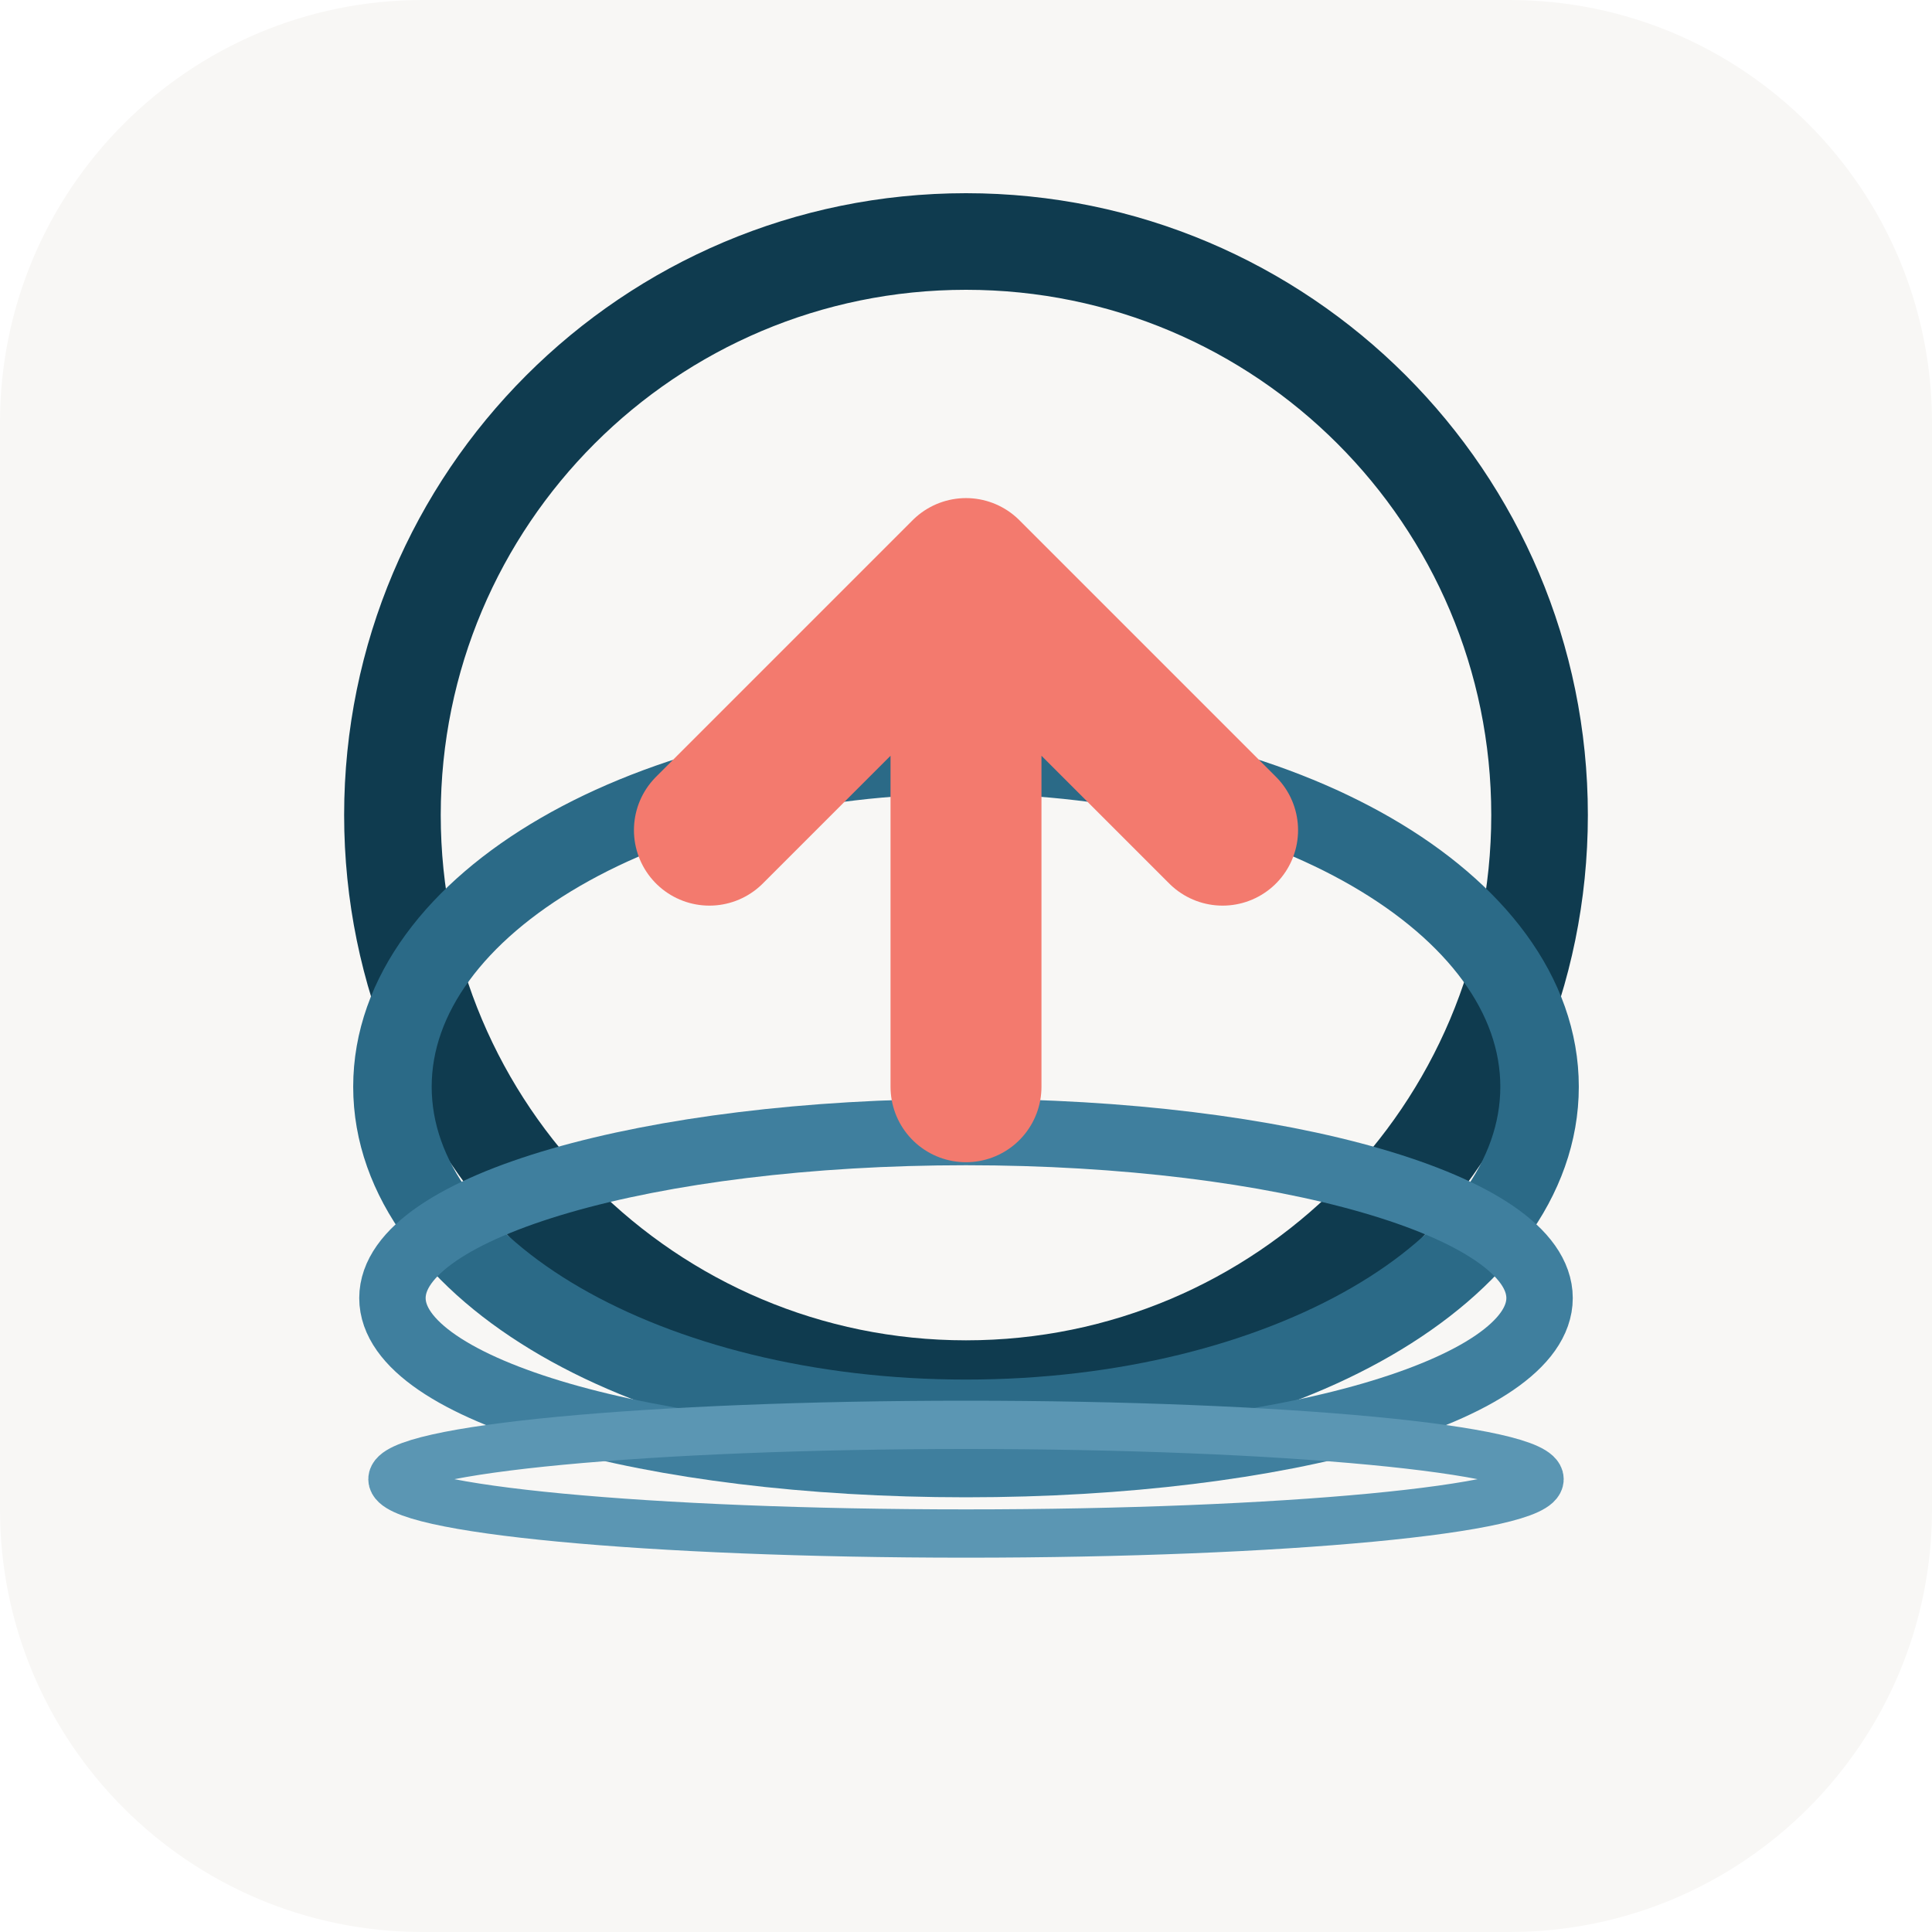
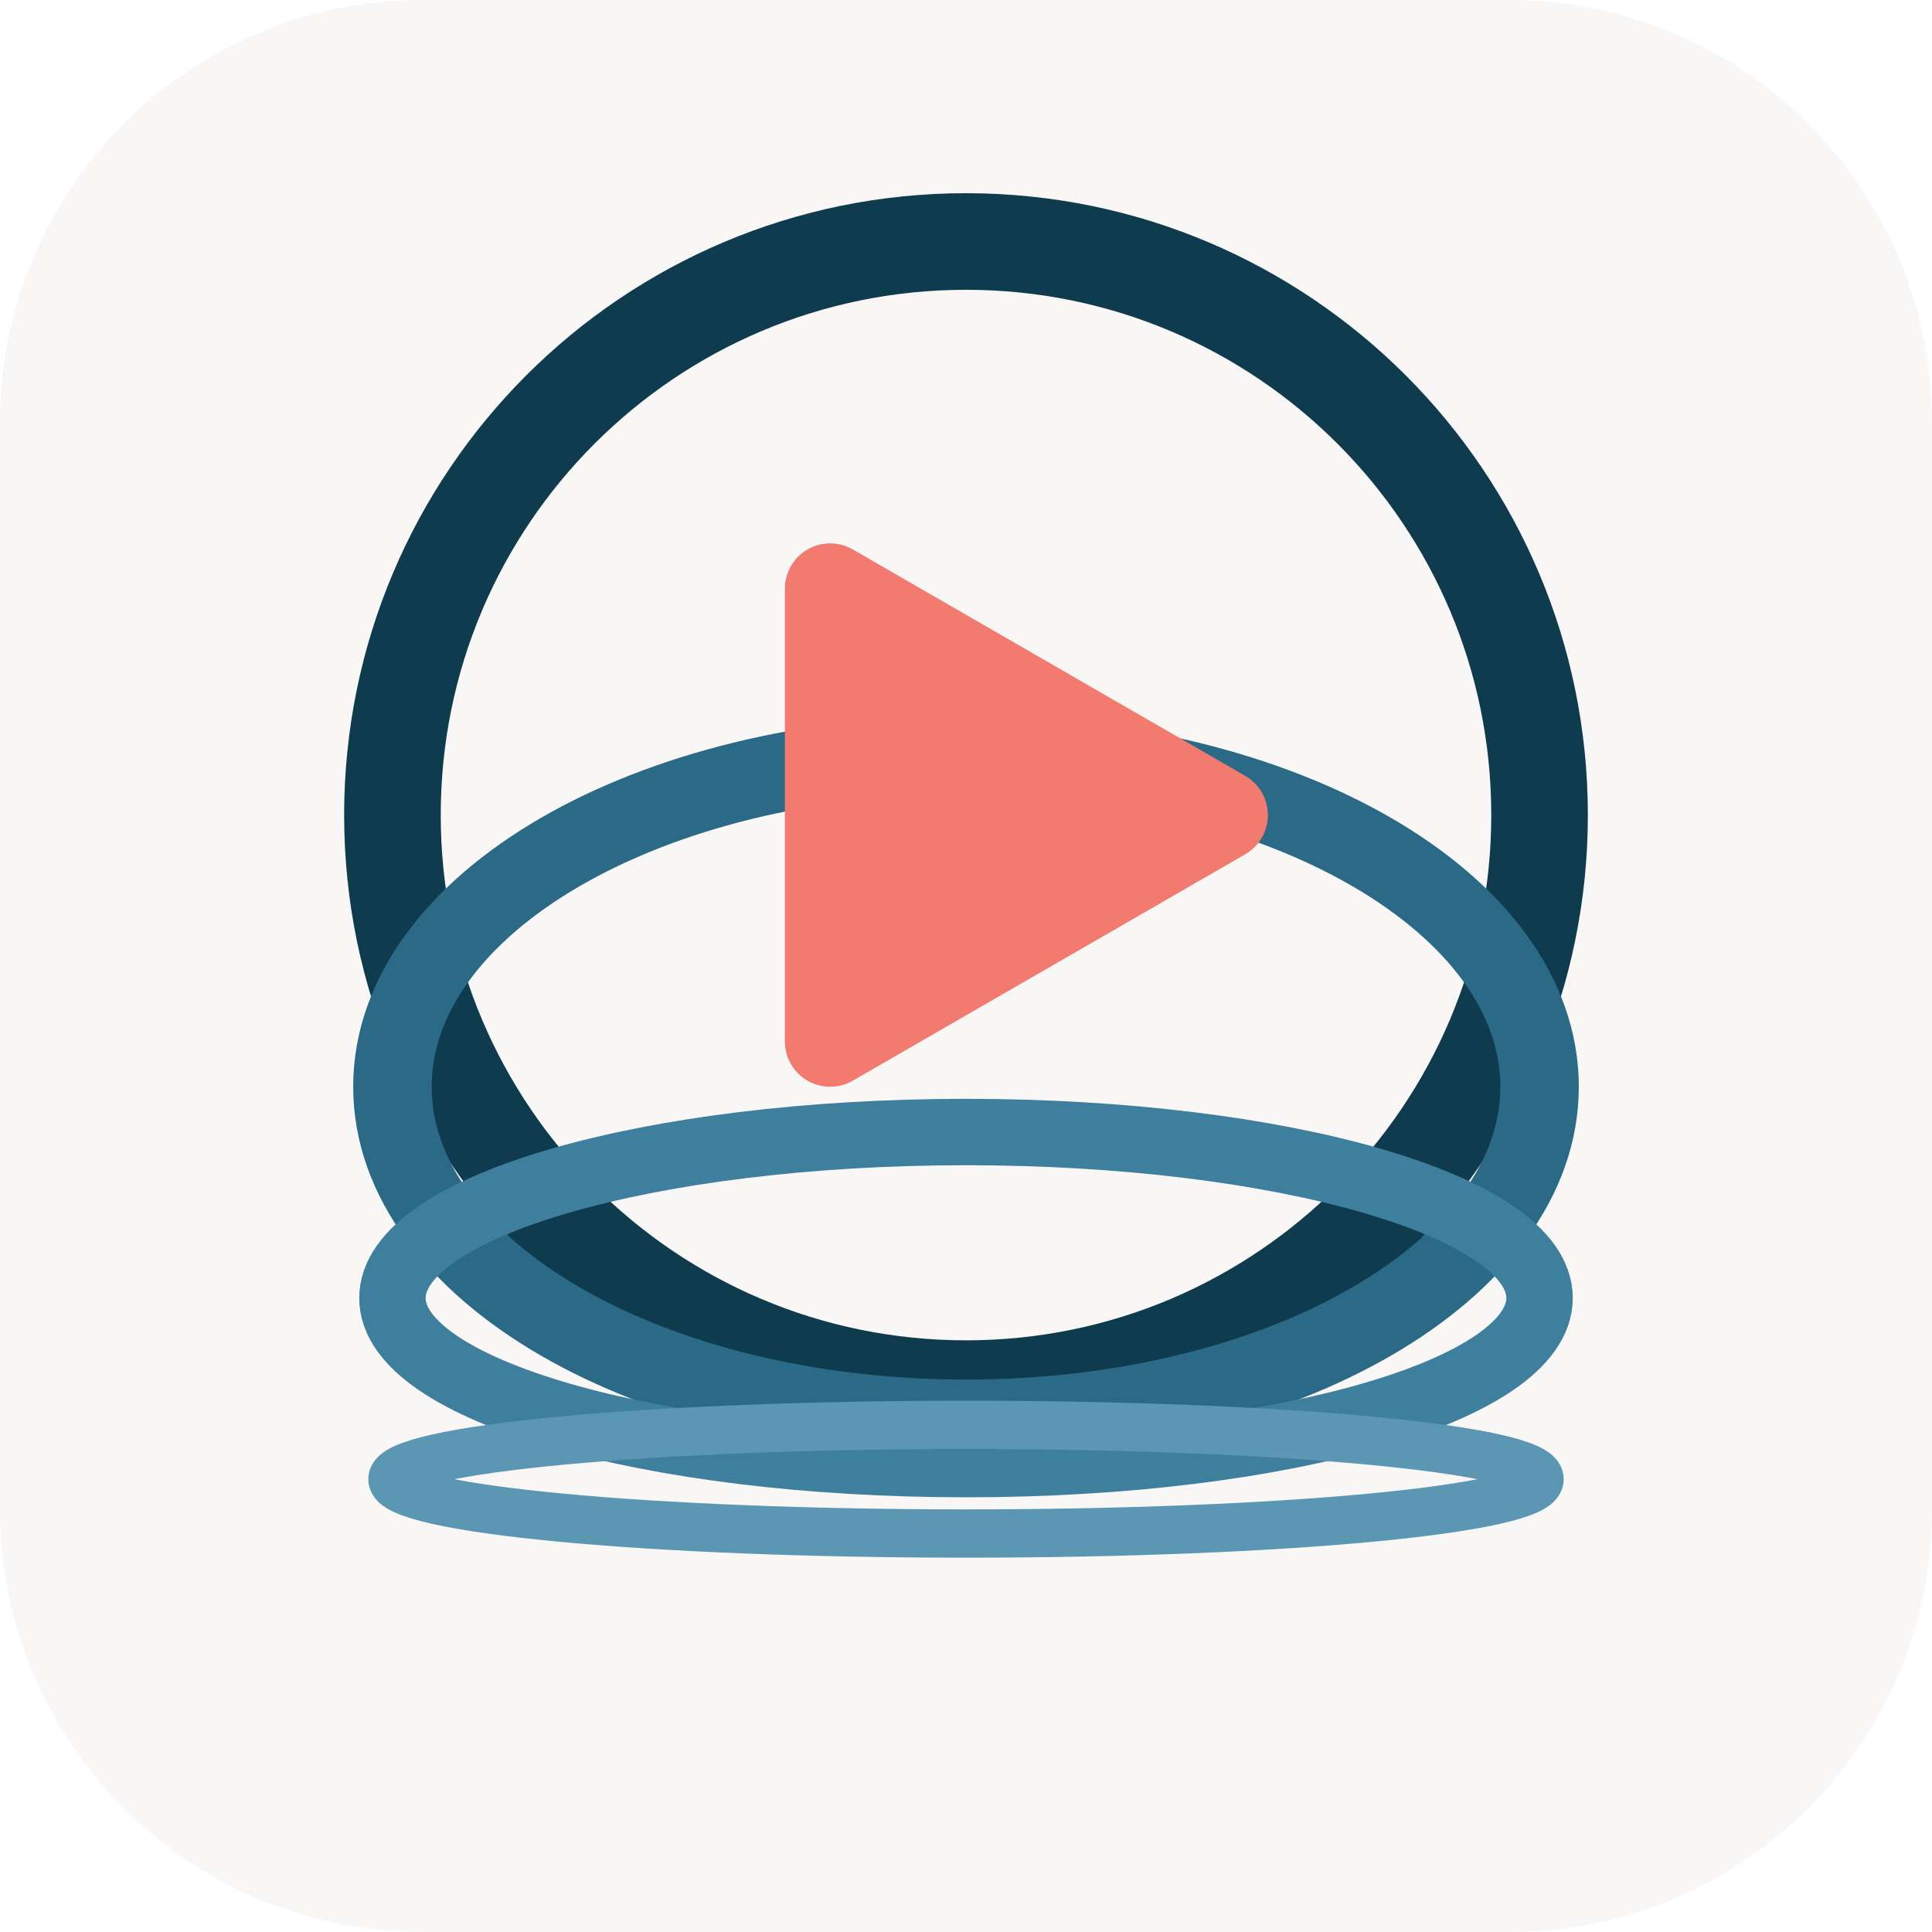
<svg xmlns="http://www.w3.org/2000/svg" viewBox="0 0 64 64">
  <rect width="64" height="64" rx="14" fill="#F8F7F5" />
  <g fill="none">
    <circle cx="32" cy="27" r="19" stroke="#0F3B4F" stroke-width="3.2" />
    <ellipse cx="32" cy="36" rx="19" ry="11" stroke="#2B6A87" stroke-width="2.6" />
    <ellipse cx="32" cy="43" rx="19" ry="5.5" stroke="#3F7F9E" stroke-width="2.2" />
    <ellipse cx="32" cy="49" rx="19" ry="1.8" stroke="#5B96B3" stroke-width="1.6" />
  </g>
-   <path d="M32 36V19M23.5 27.5 32 19l8.5 8.5" fill="none" stroke="#F37A6E" stroke-width="5" stroke-linecap="round" stroke-linejoin="round" />
+   <path d="M27.5 19.5v15l13-7.5z" fill="#F37A6E" stroke="#F37A6E" stroke-width="3" stroke-linejoin="round" />
</svg>
